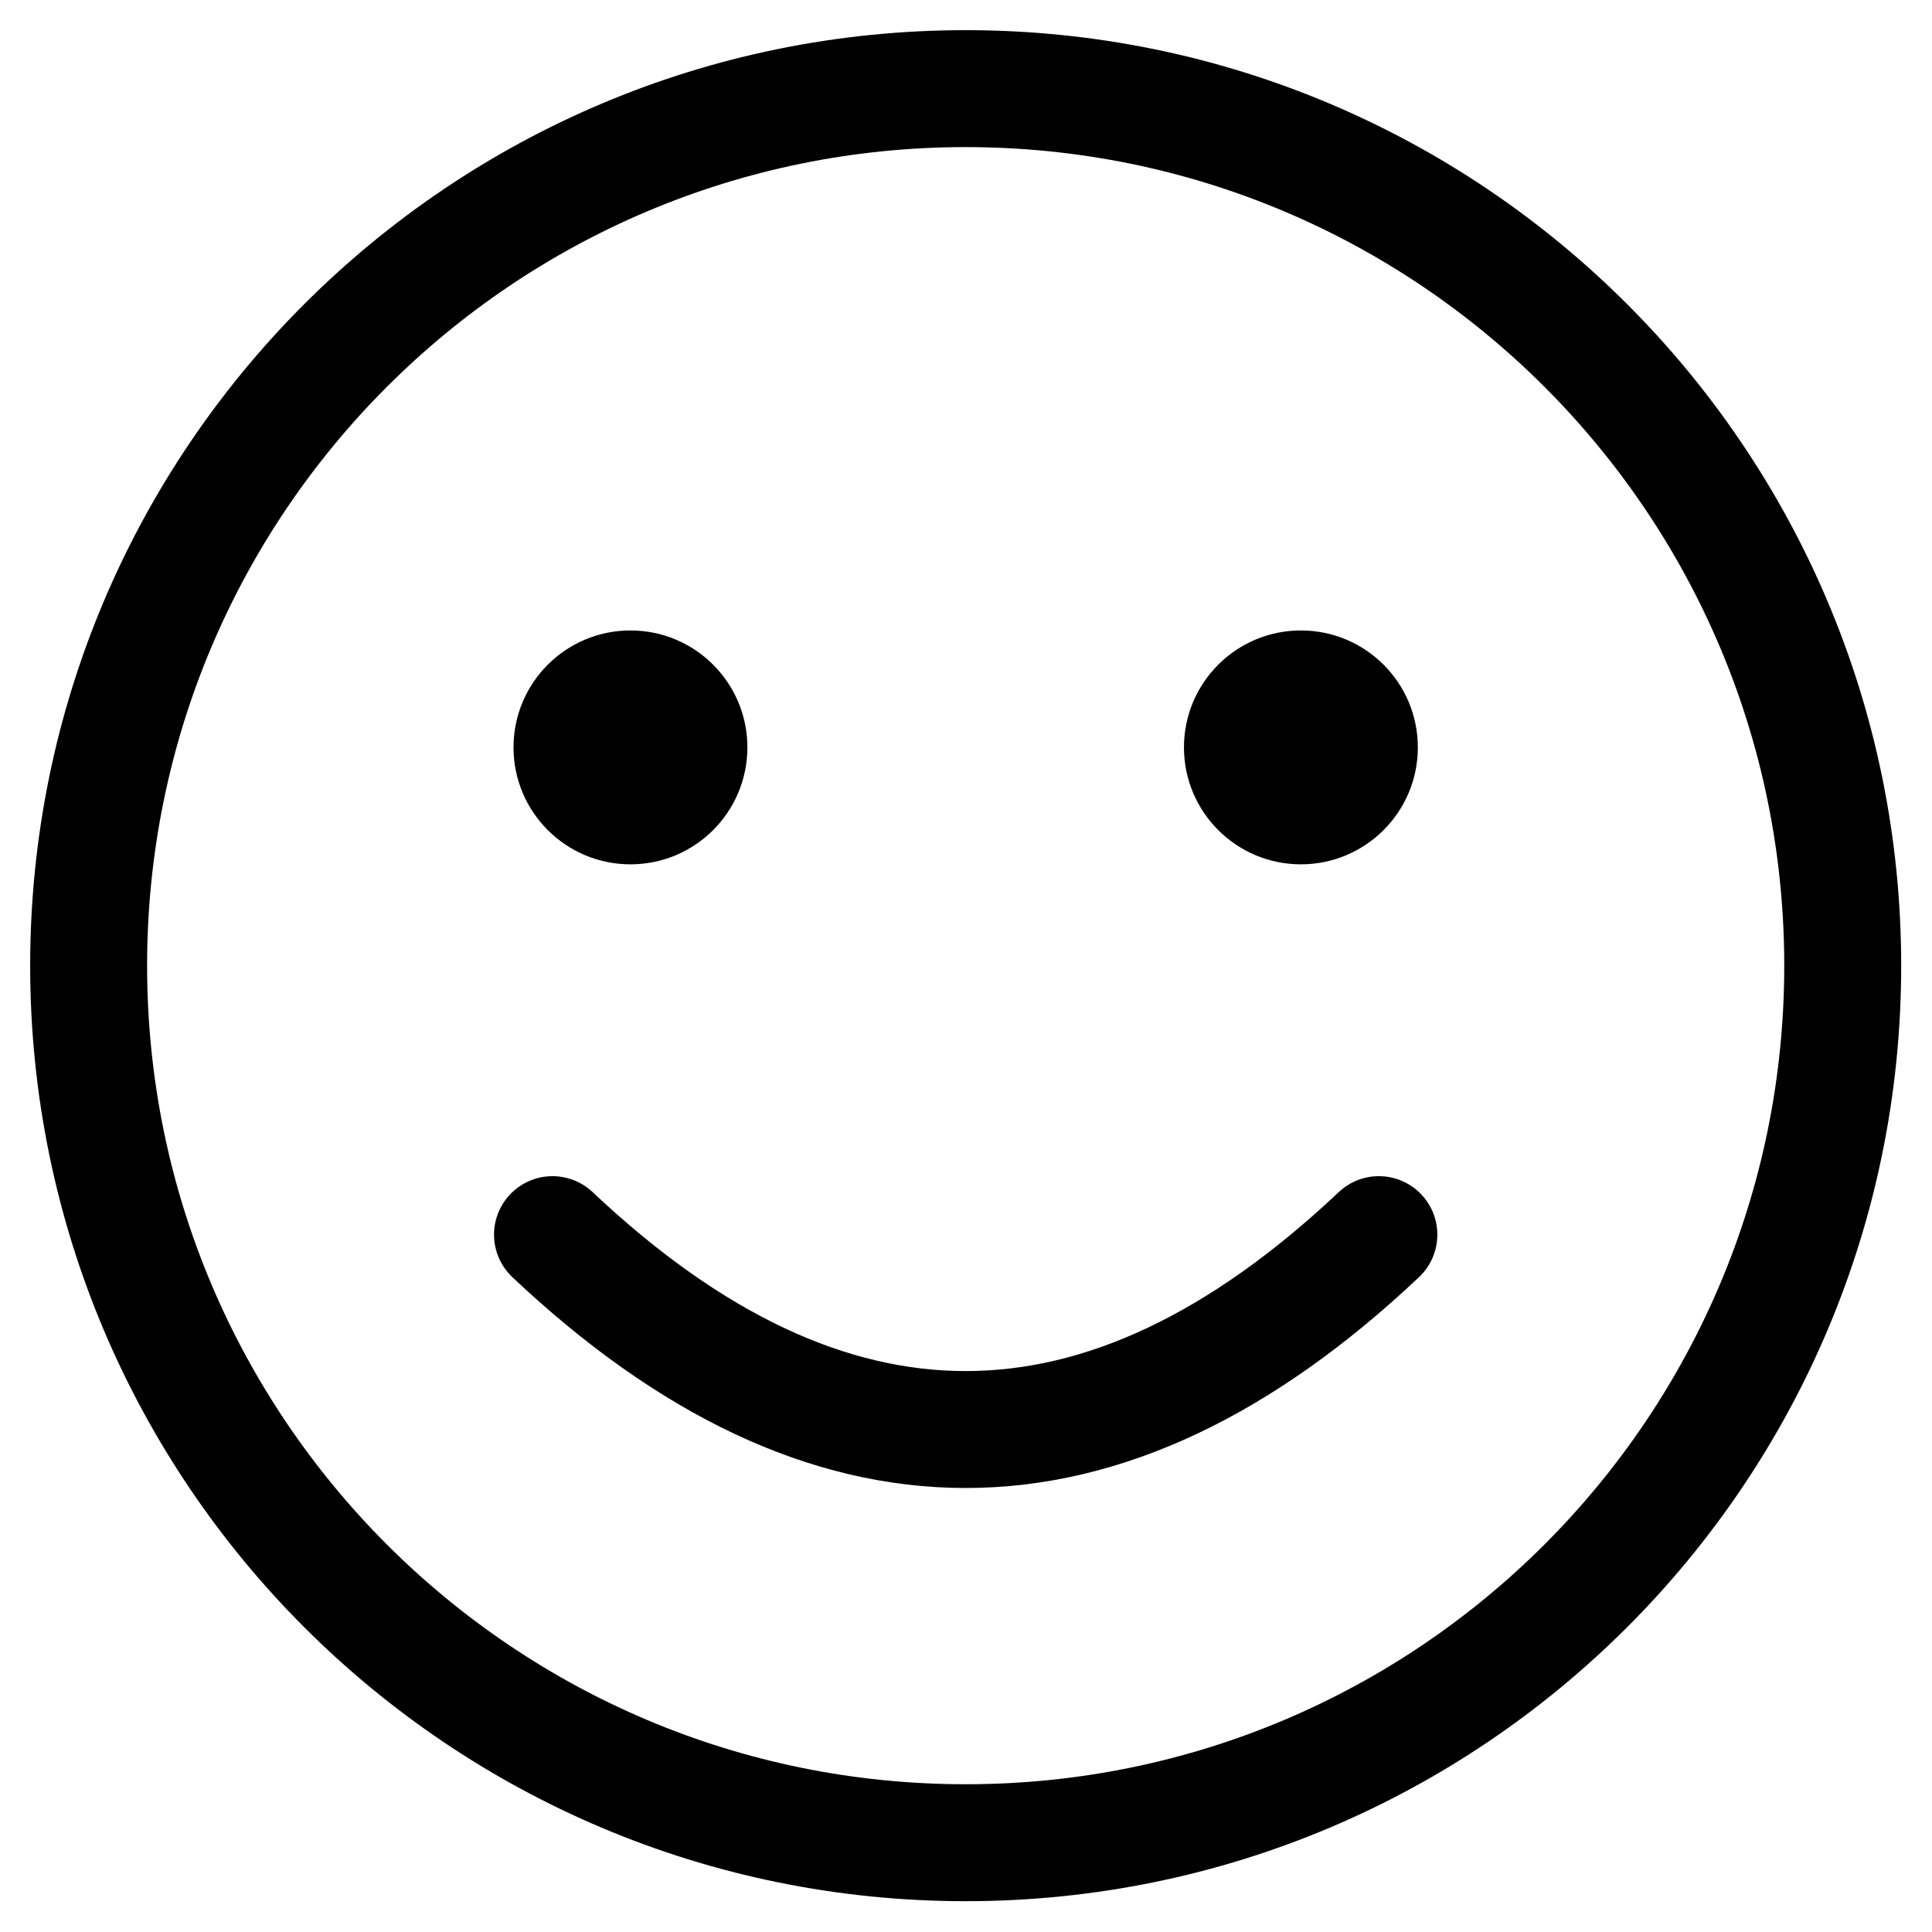
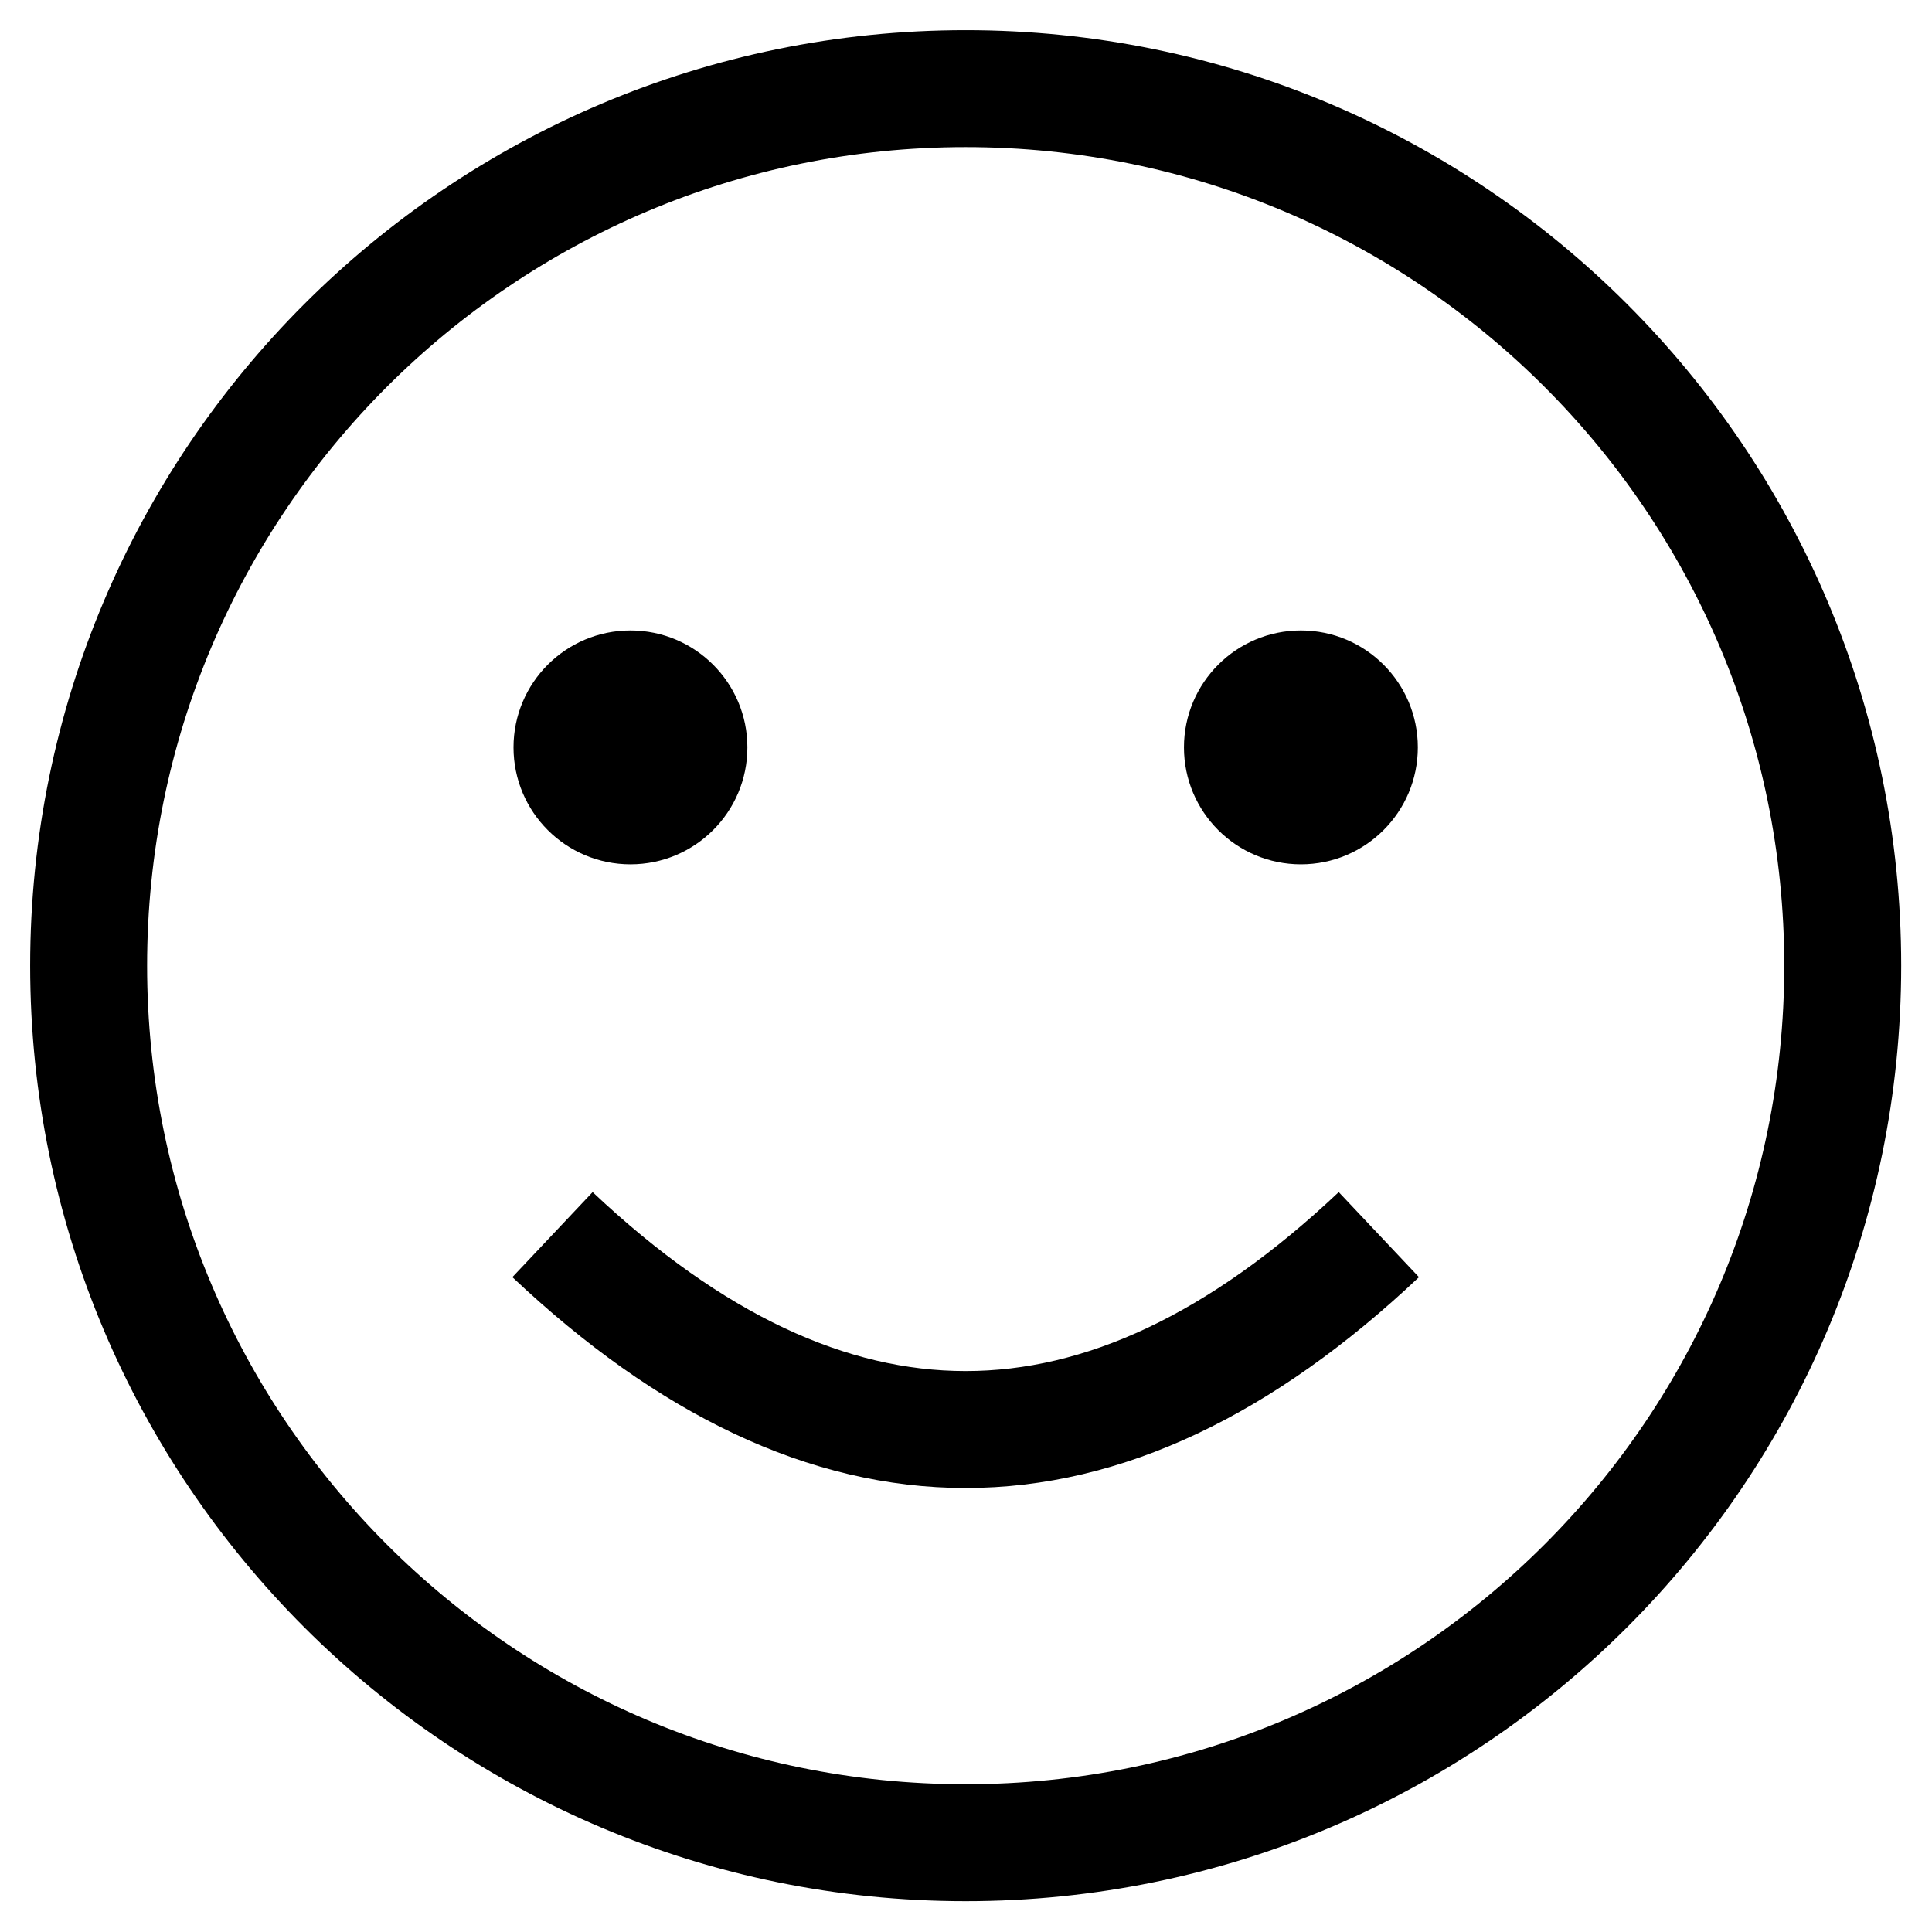
<svg xmlns="http://www.w3.org/2000/svg" width="1024" height="1024" viewBox="0 0 1024 1024">
  <g transform="translate(-17.067, -17.067) scale(1.033)">
    <circle cx="512" cy="512" r="450" fill="none" stroke="#000" stroke-width="60" />
    <circle cx="340" cy="400" r="60" />
    <circle cx="684" cy="400" r="60" />
-     <path fill="none" stroke="#000" stroke-linecap="round" stroke-width="60" d="M300 650q212 200 424 0" />
+     <path fill="none" stroke="#000" stroke-width="60" d="M300 650q212 200 424 0" />
  </g>
</svg>
